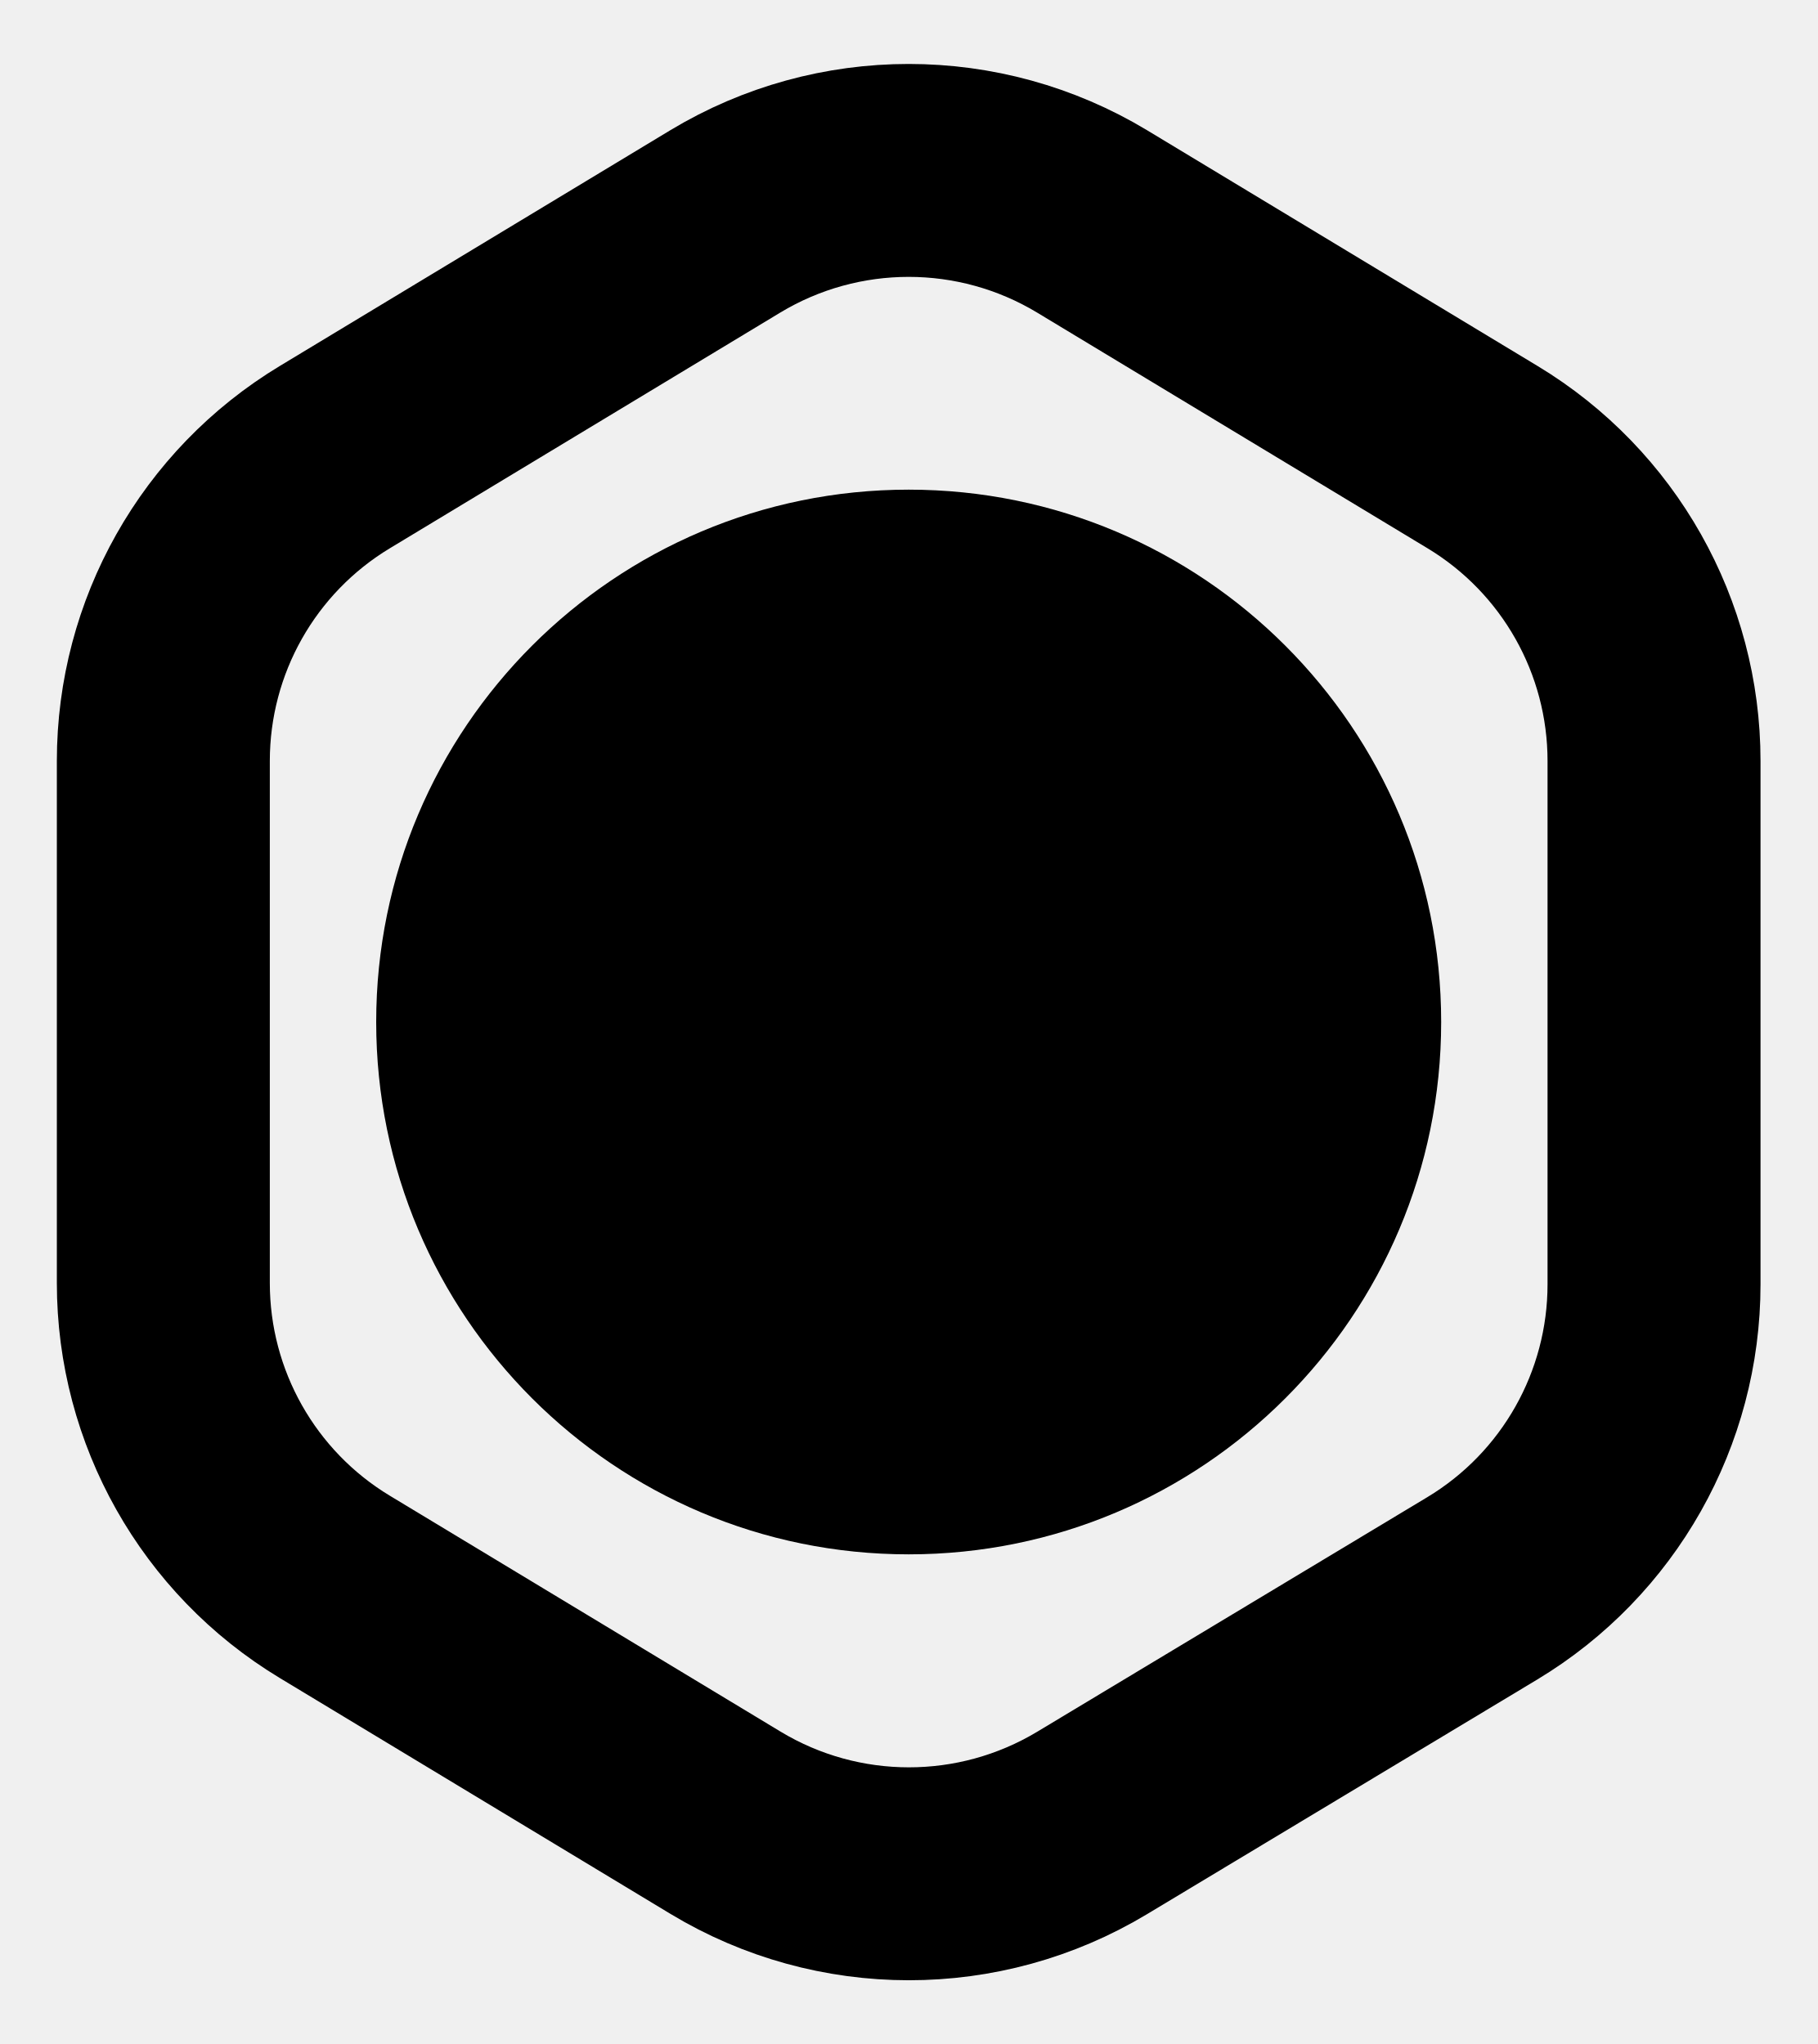
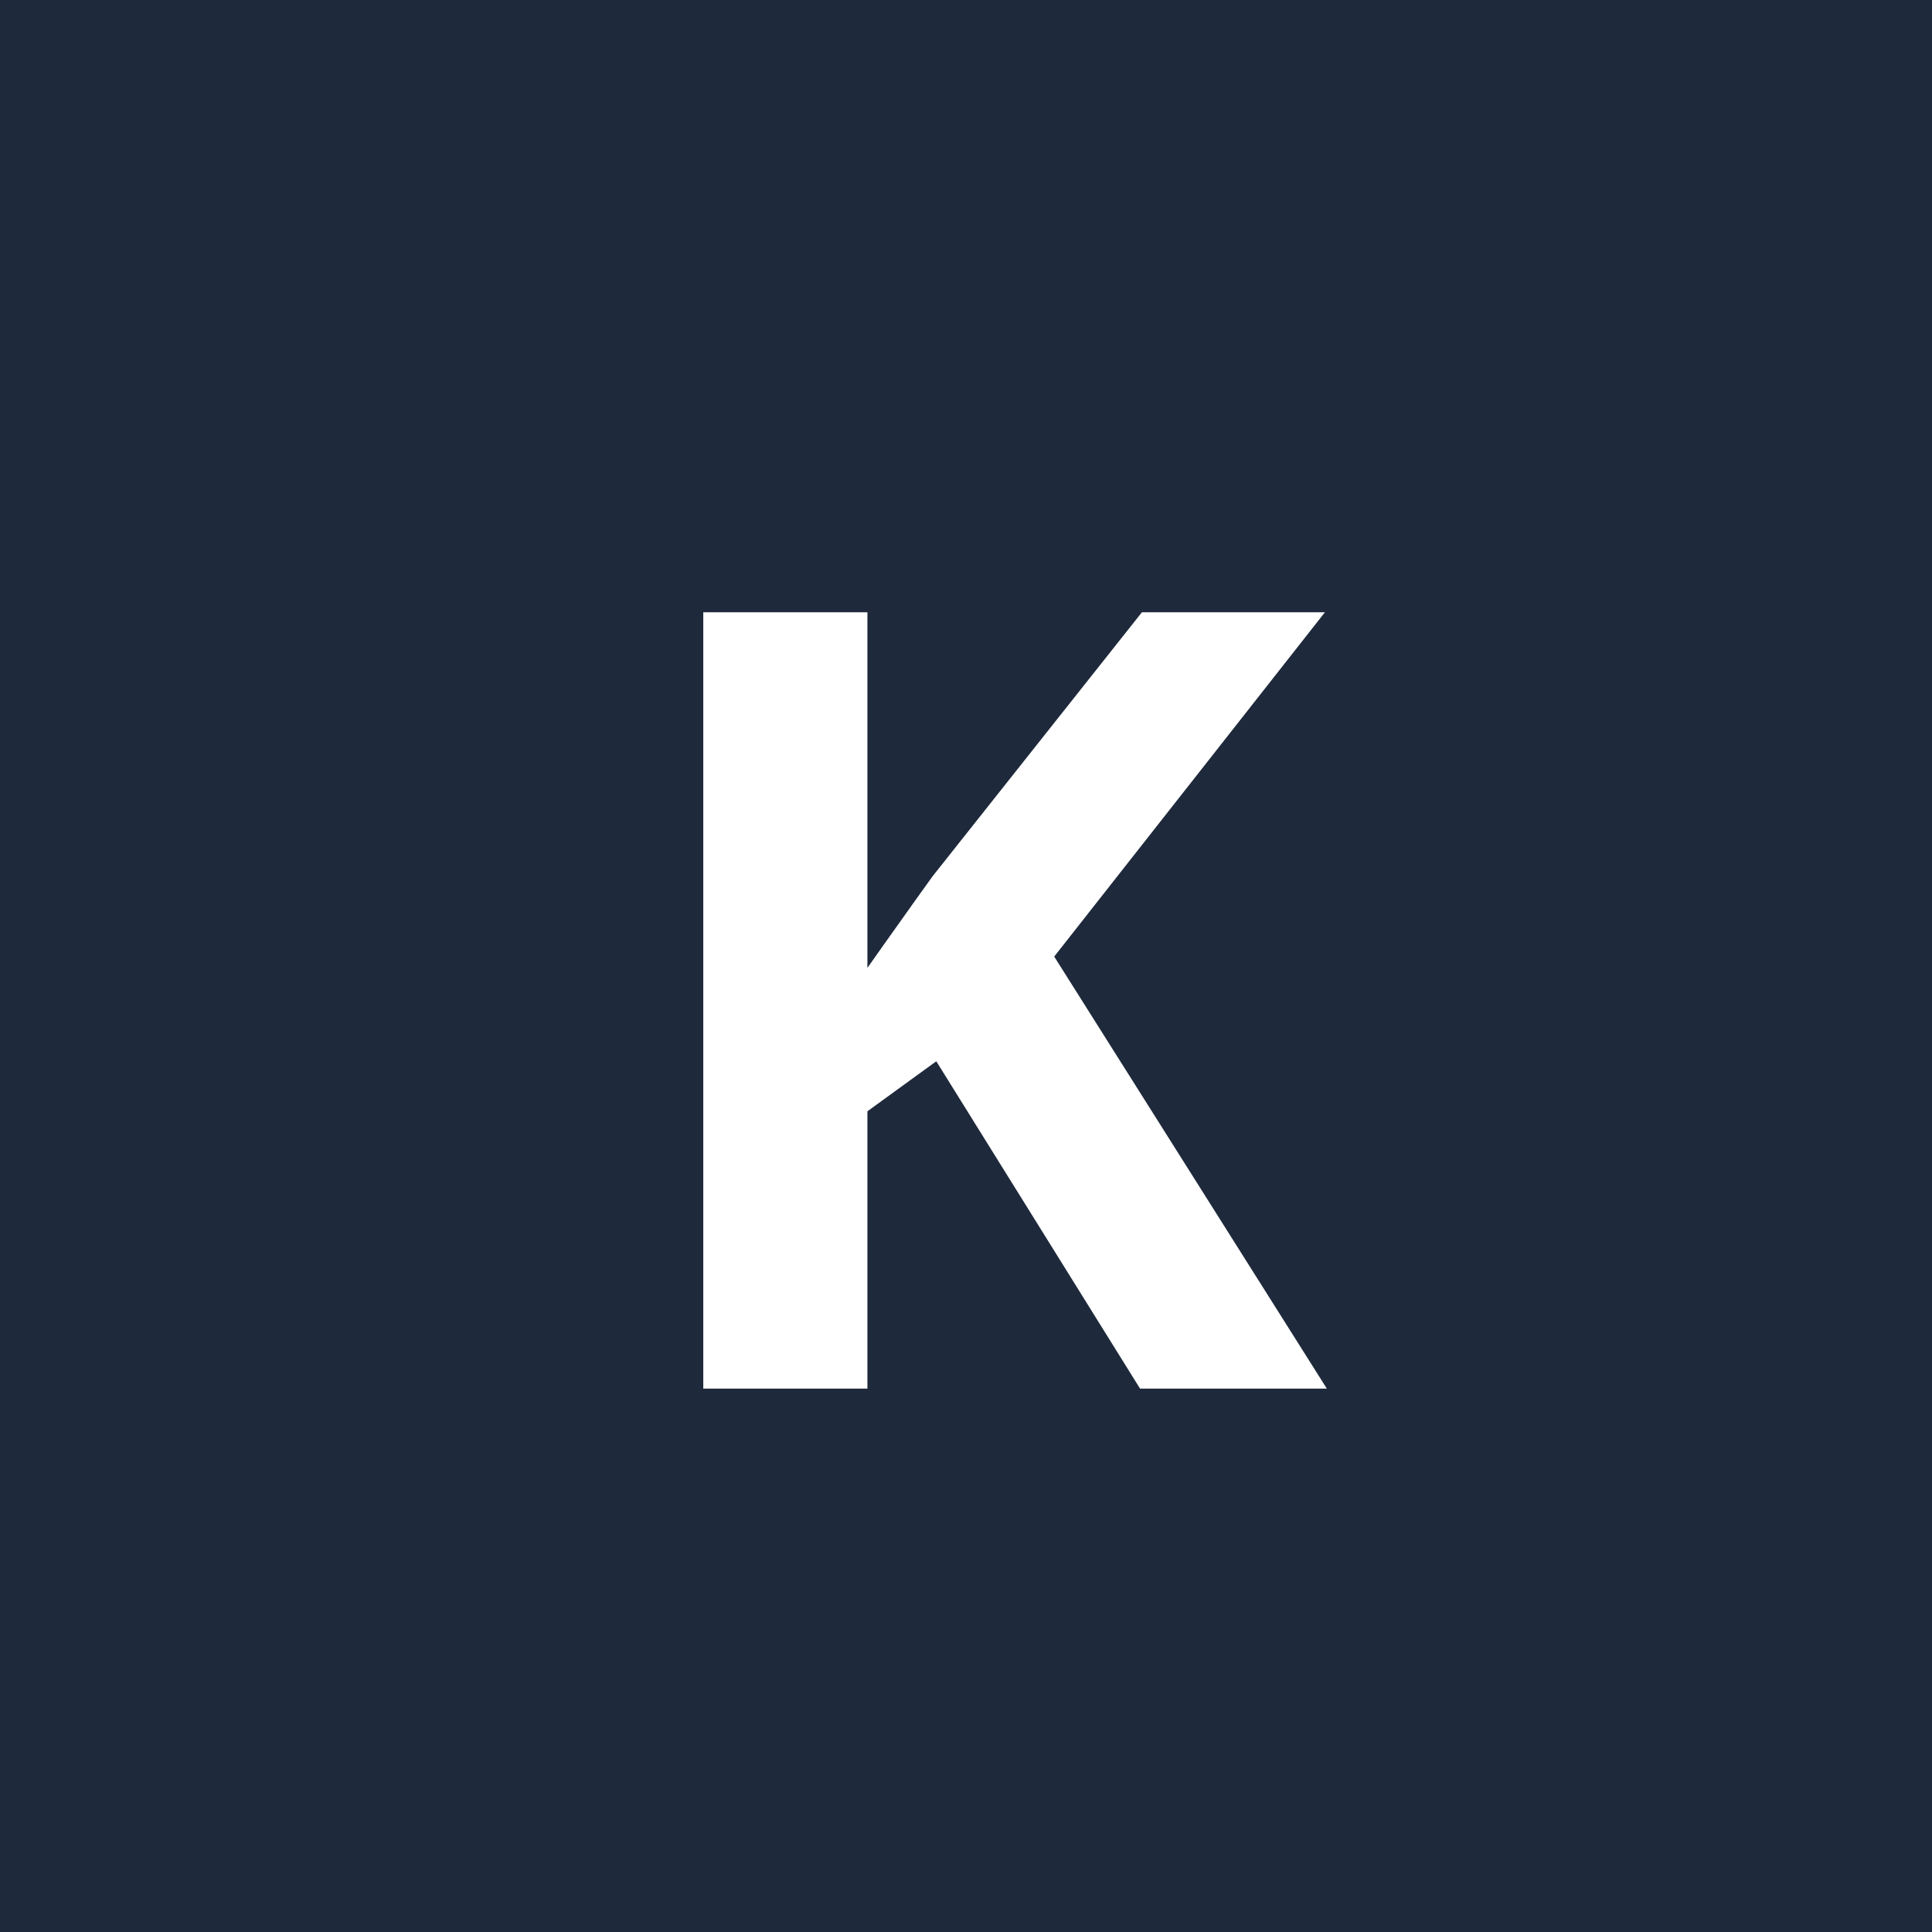
- <svg xmlns="http://www.w3.org/2000/svg" version="1.1" width="16" height="18">
-   <svg width="16" height="18" viewBox="0 0 16 18" fill="none">
-     <g id="SvgjsG1023" clip-path="url(#clip0_105_745)">
-       <path id="SvgjsPath1022" d="M2.947 4.026L6.385 1.95C7.378 1.351 8.622 1.351 9.615 1.95L13.053 4.026C13.99 4.592 14.562 5.607 14.562 6.701V11.31C14.562 12.406 13.988 13.423 13.049 13.988L9.614 16.054C8.621 16.651 7.379 16.65 6.388 16.052L2.947 13.974C2.01 13.408 1.438 12.393 1.438 11.299V6.701C1.438 5.606 2.01 4.592 2.947 4.026Z" stroke="black" stroke-width="1.875" stroke-linejoin="bevel" />
-       <path id="SvgjsPath1021" d="M12.688 9C12.688 6.411 10.589 4.312 8 4.312C5.411 4.312 3.312 6.411 3.312 9C3.312 11.589 5.411 13.688 8 13.688C10.589 13.688 12.688 11.589 12.688 9Z" fill="black" />
-     </g>
-     <defs>
-       <clipPath id="SvgjsClipPath1020">
-         <rect width="15" height="17.5" fill="white" transform="translate(0.5 0.25)" />
-       </clipPath>
-     </defs>
-   </svg>
-   <style>@media (prefers-color-scheme: light) { :root { filter: none; } }
- @media (prefers-color-scheme: dark) { :root { filter: none; } }
- </style>
+ <svg xmlns="http://www.w3.org/2000/svg" viewBox="0 0 32 32" fill="none">
+   <rect width="32" height="32" fill="#1e293b" />
+   <text x="16" y="23" text-anchor="middle" fill="white" font-family="system-ui,sans-serif" font-size="18" font-weight="700">K</text>
</svg>
